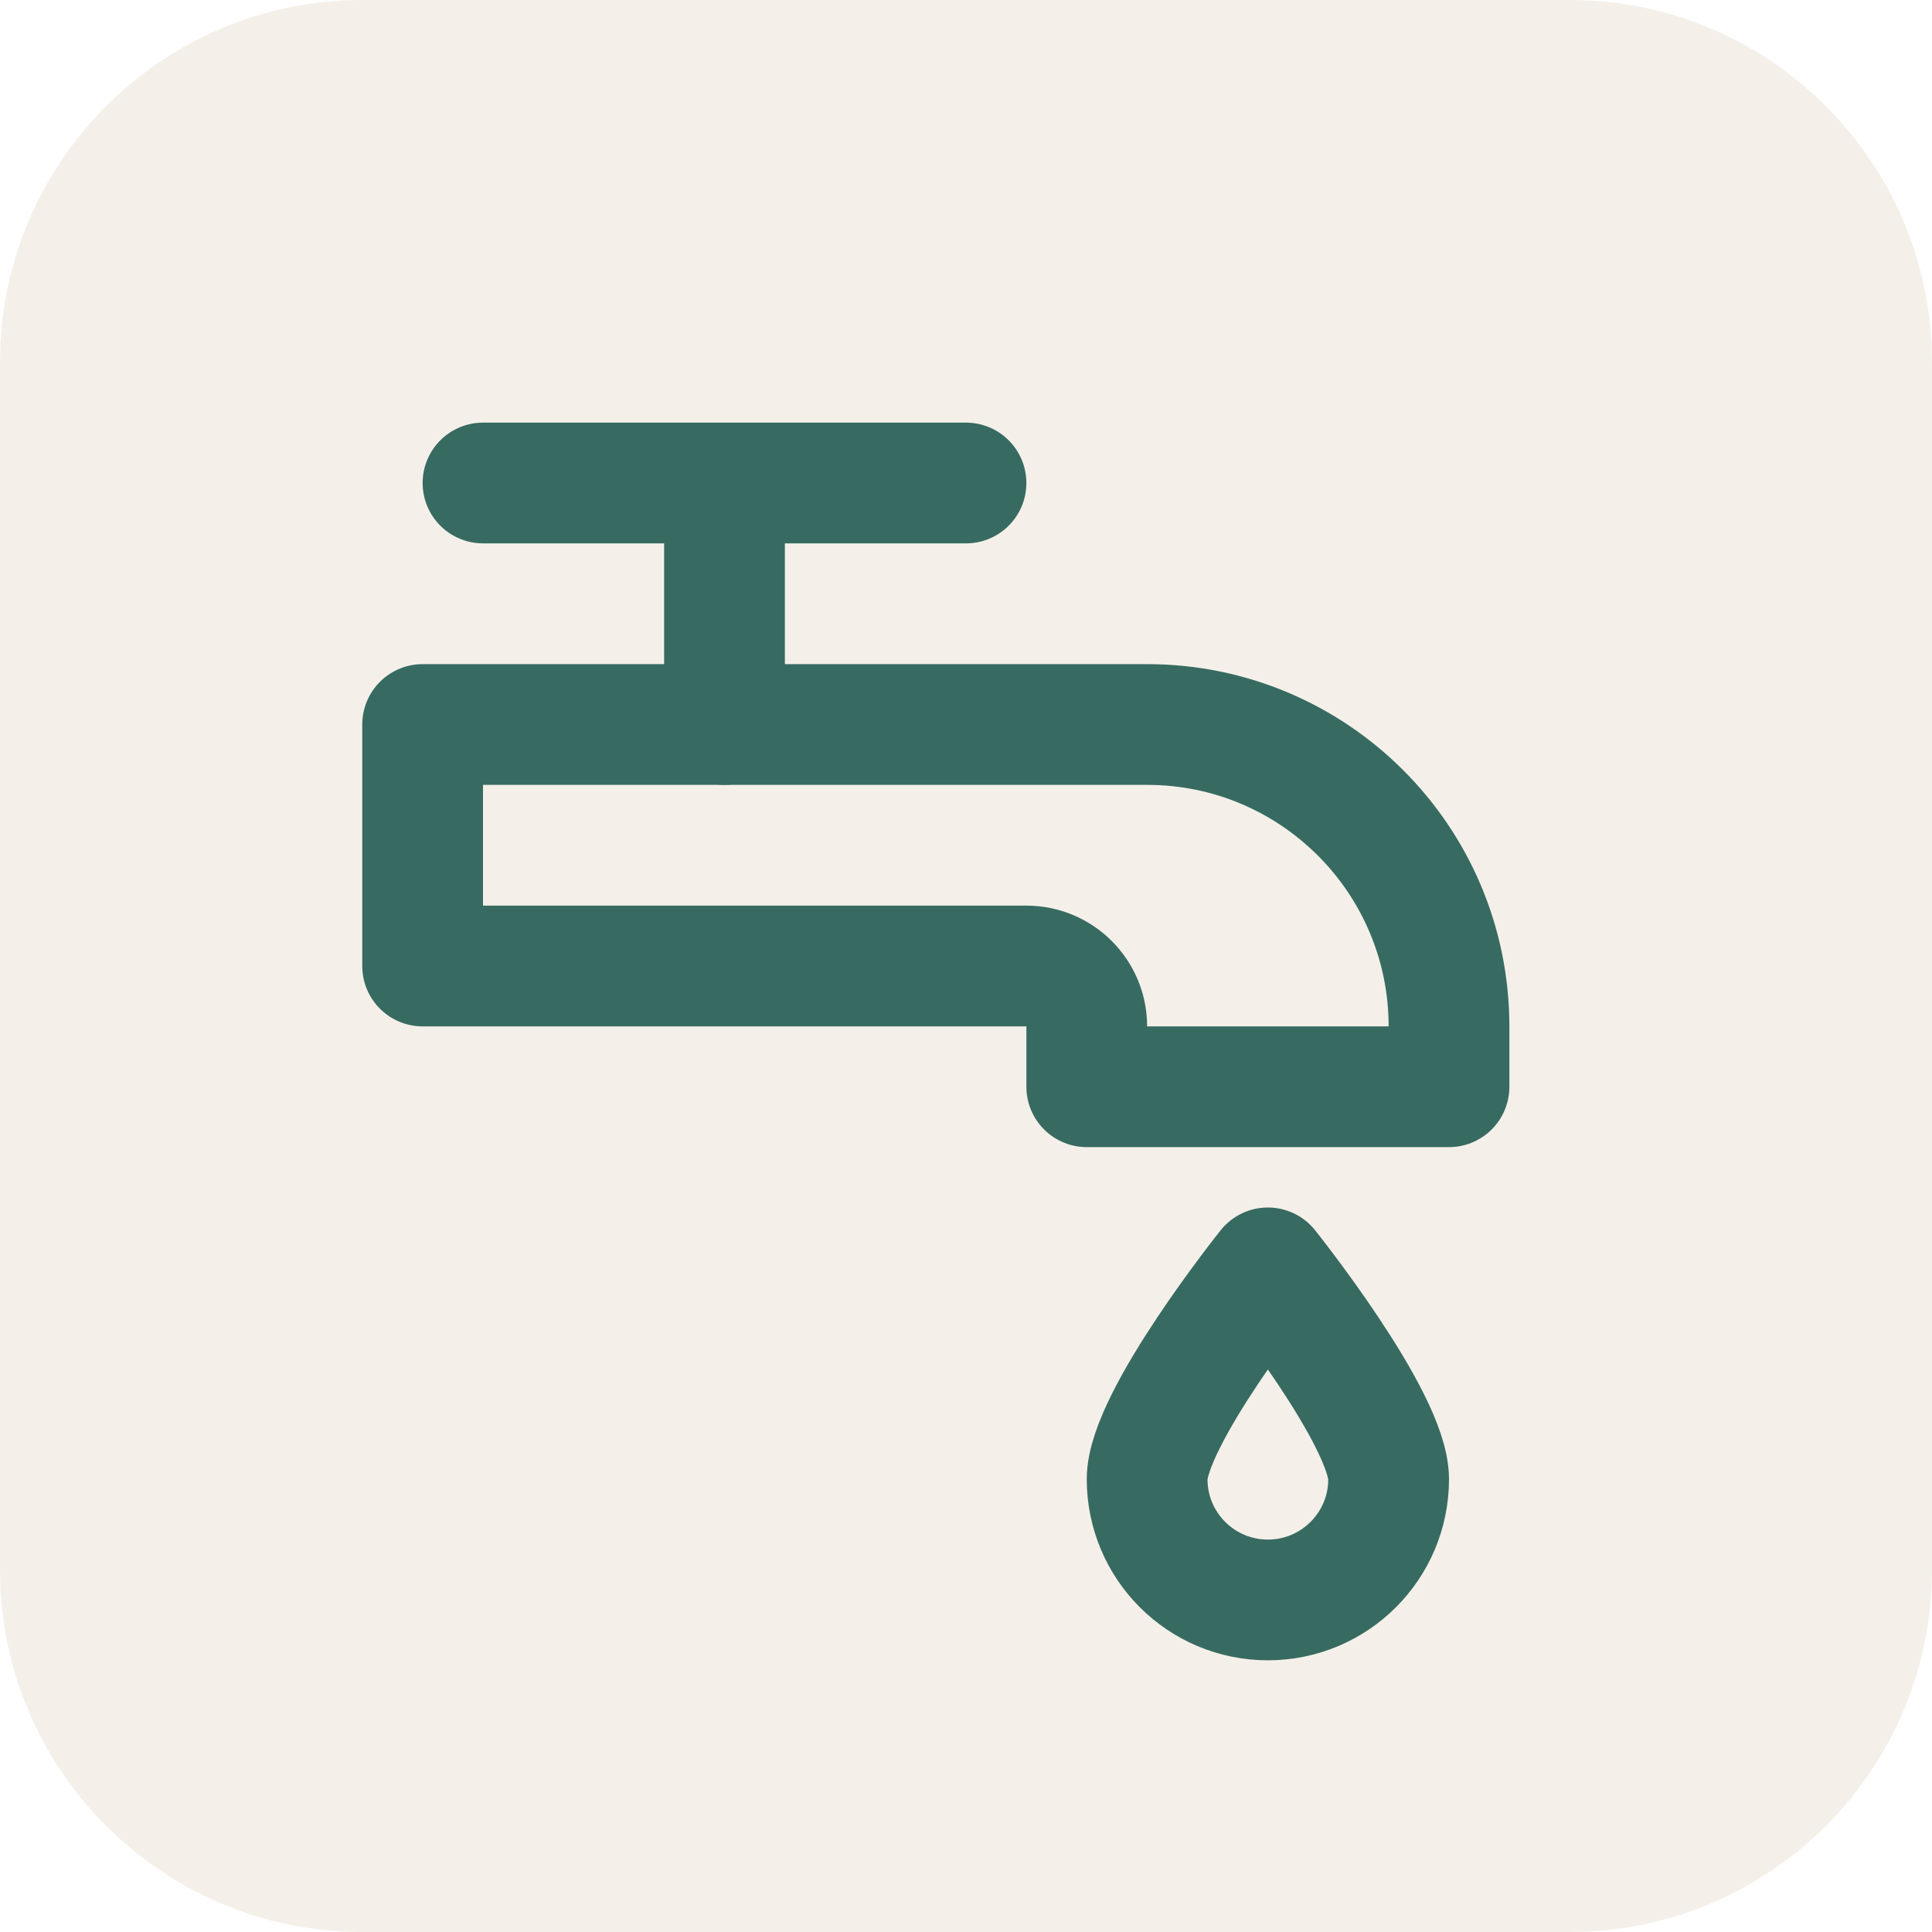
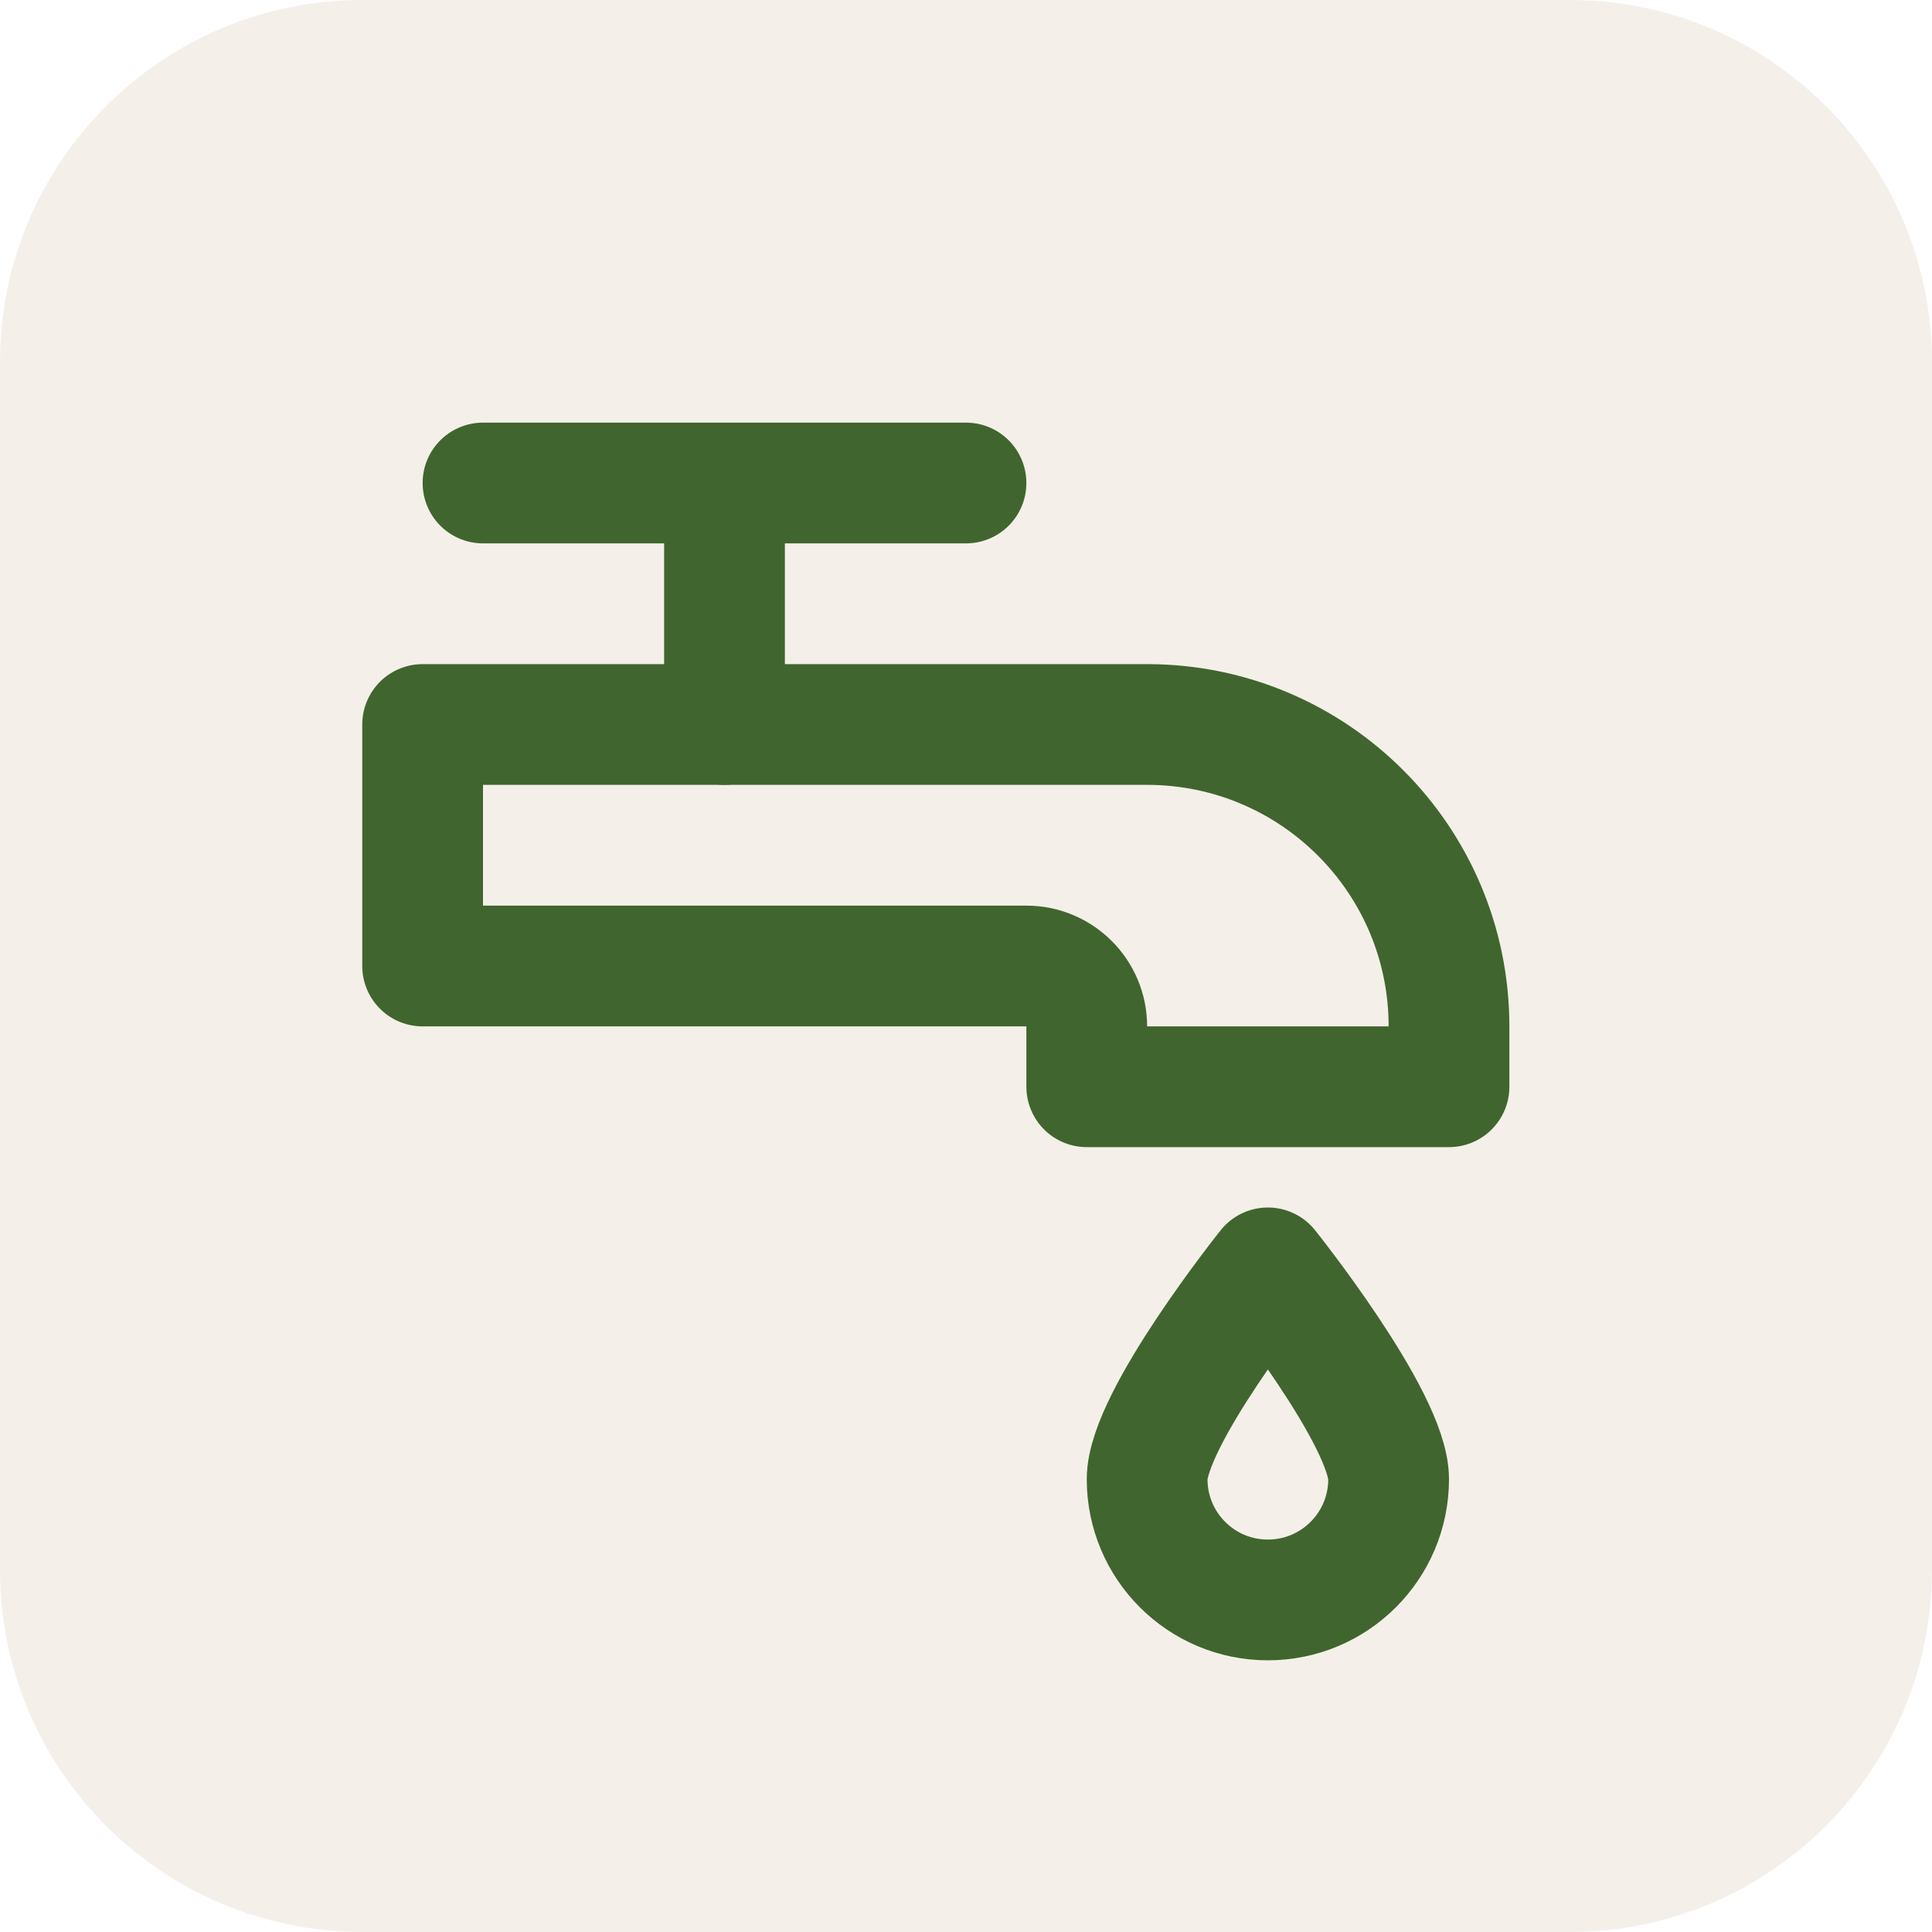
<svg xmlns="http://www.w3.org/2000/svg" width="32" height="32" viewBox="0 0 32 32">
  <rect width="32" height="32" rx="6" fill="#f4f0e9" />
-   <g transform="translate(4 4)" fill="none" stroke="#376b61" stroke-width="2" stroke-linecap="round" stroke-linejoin="round">
+   <g transform="translate(4 4)" fill="none" stroke="#41652e" stroke-width="2" stroke-linecap="round" stroke-linejoin="round">
    <path d="M3 8h12a5 5 0 0 1 5 5v1h-6v-1a1 1 0 0 0-1-1H3Z" />
    <path d="M8 4v4M4 4h8" />
    <path d="M17 17s-2 2.5-2 3.5a2 2 0 0 0 4 0C19 19.5 17 17 17 17Z" />
  </g>
</svg>
